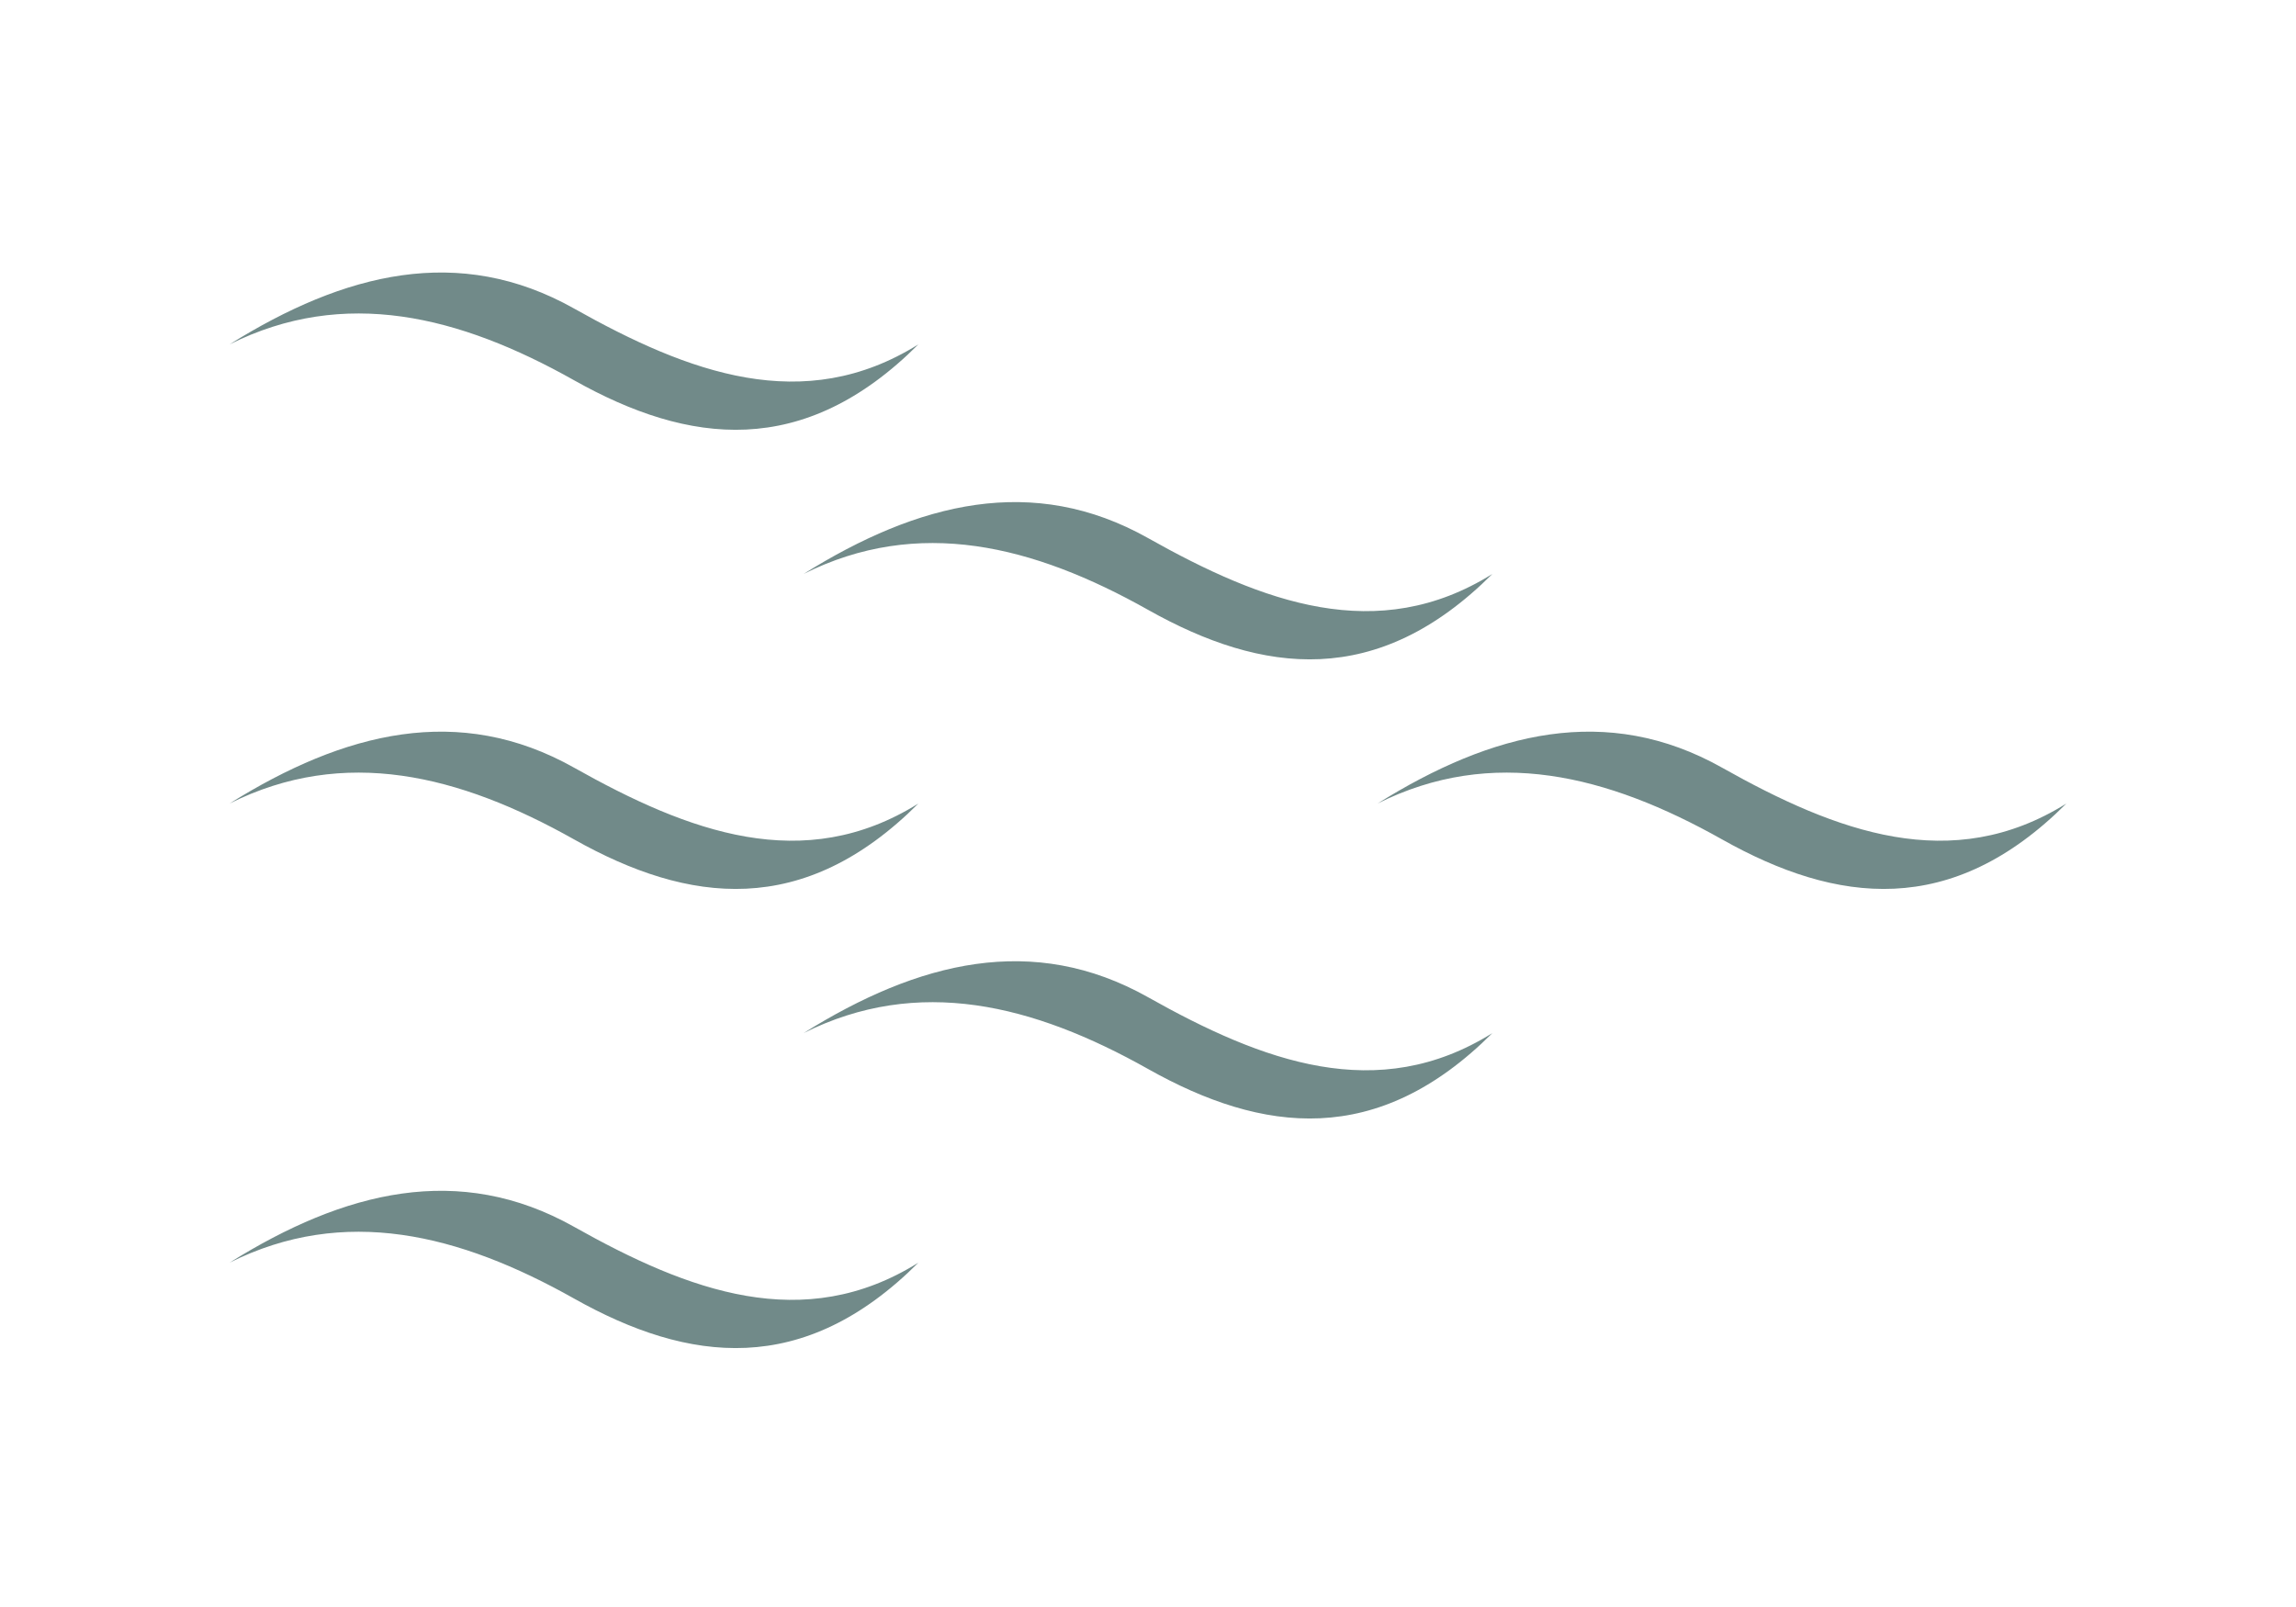
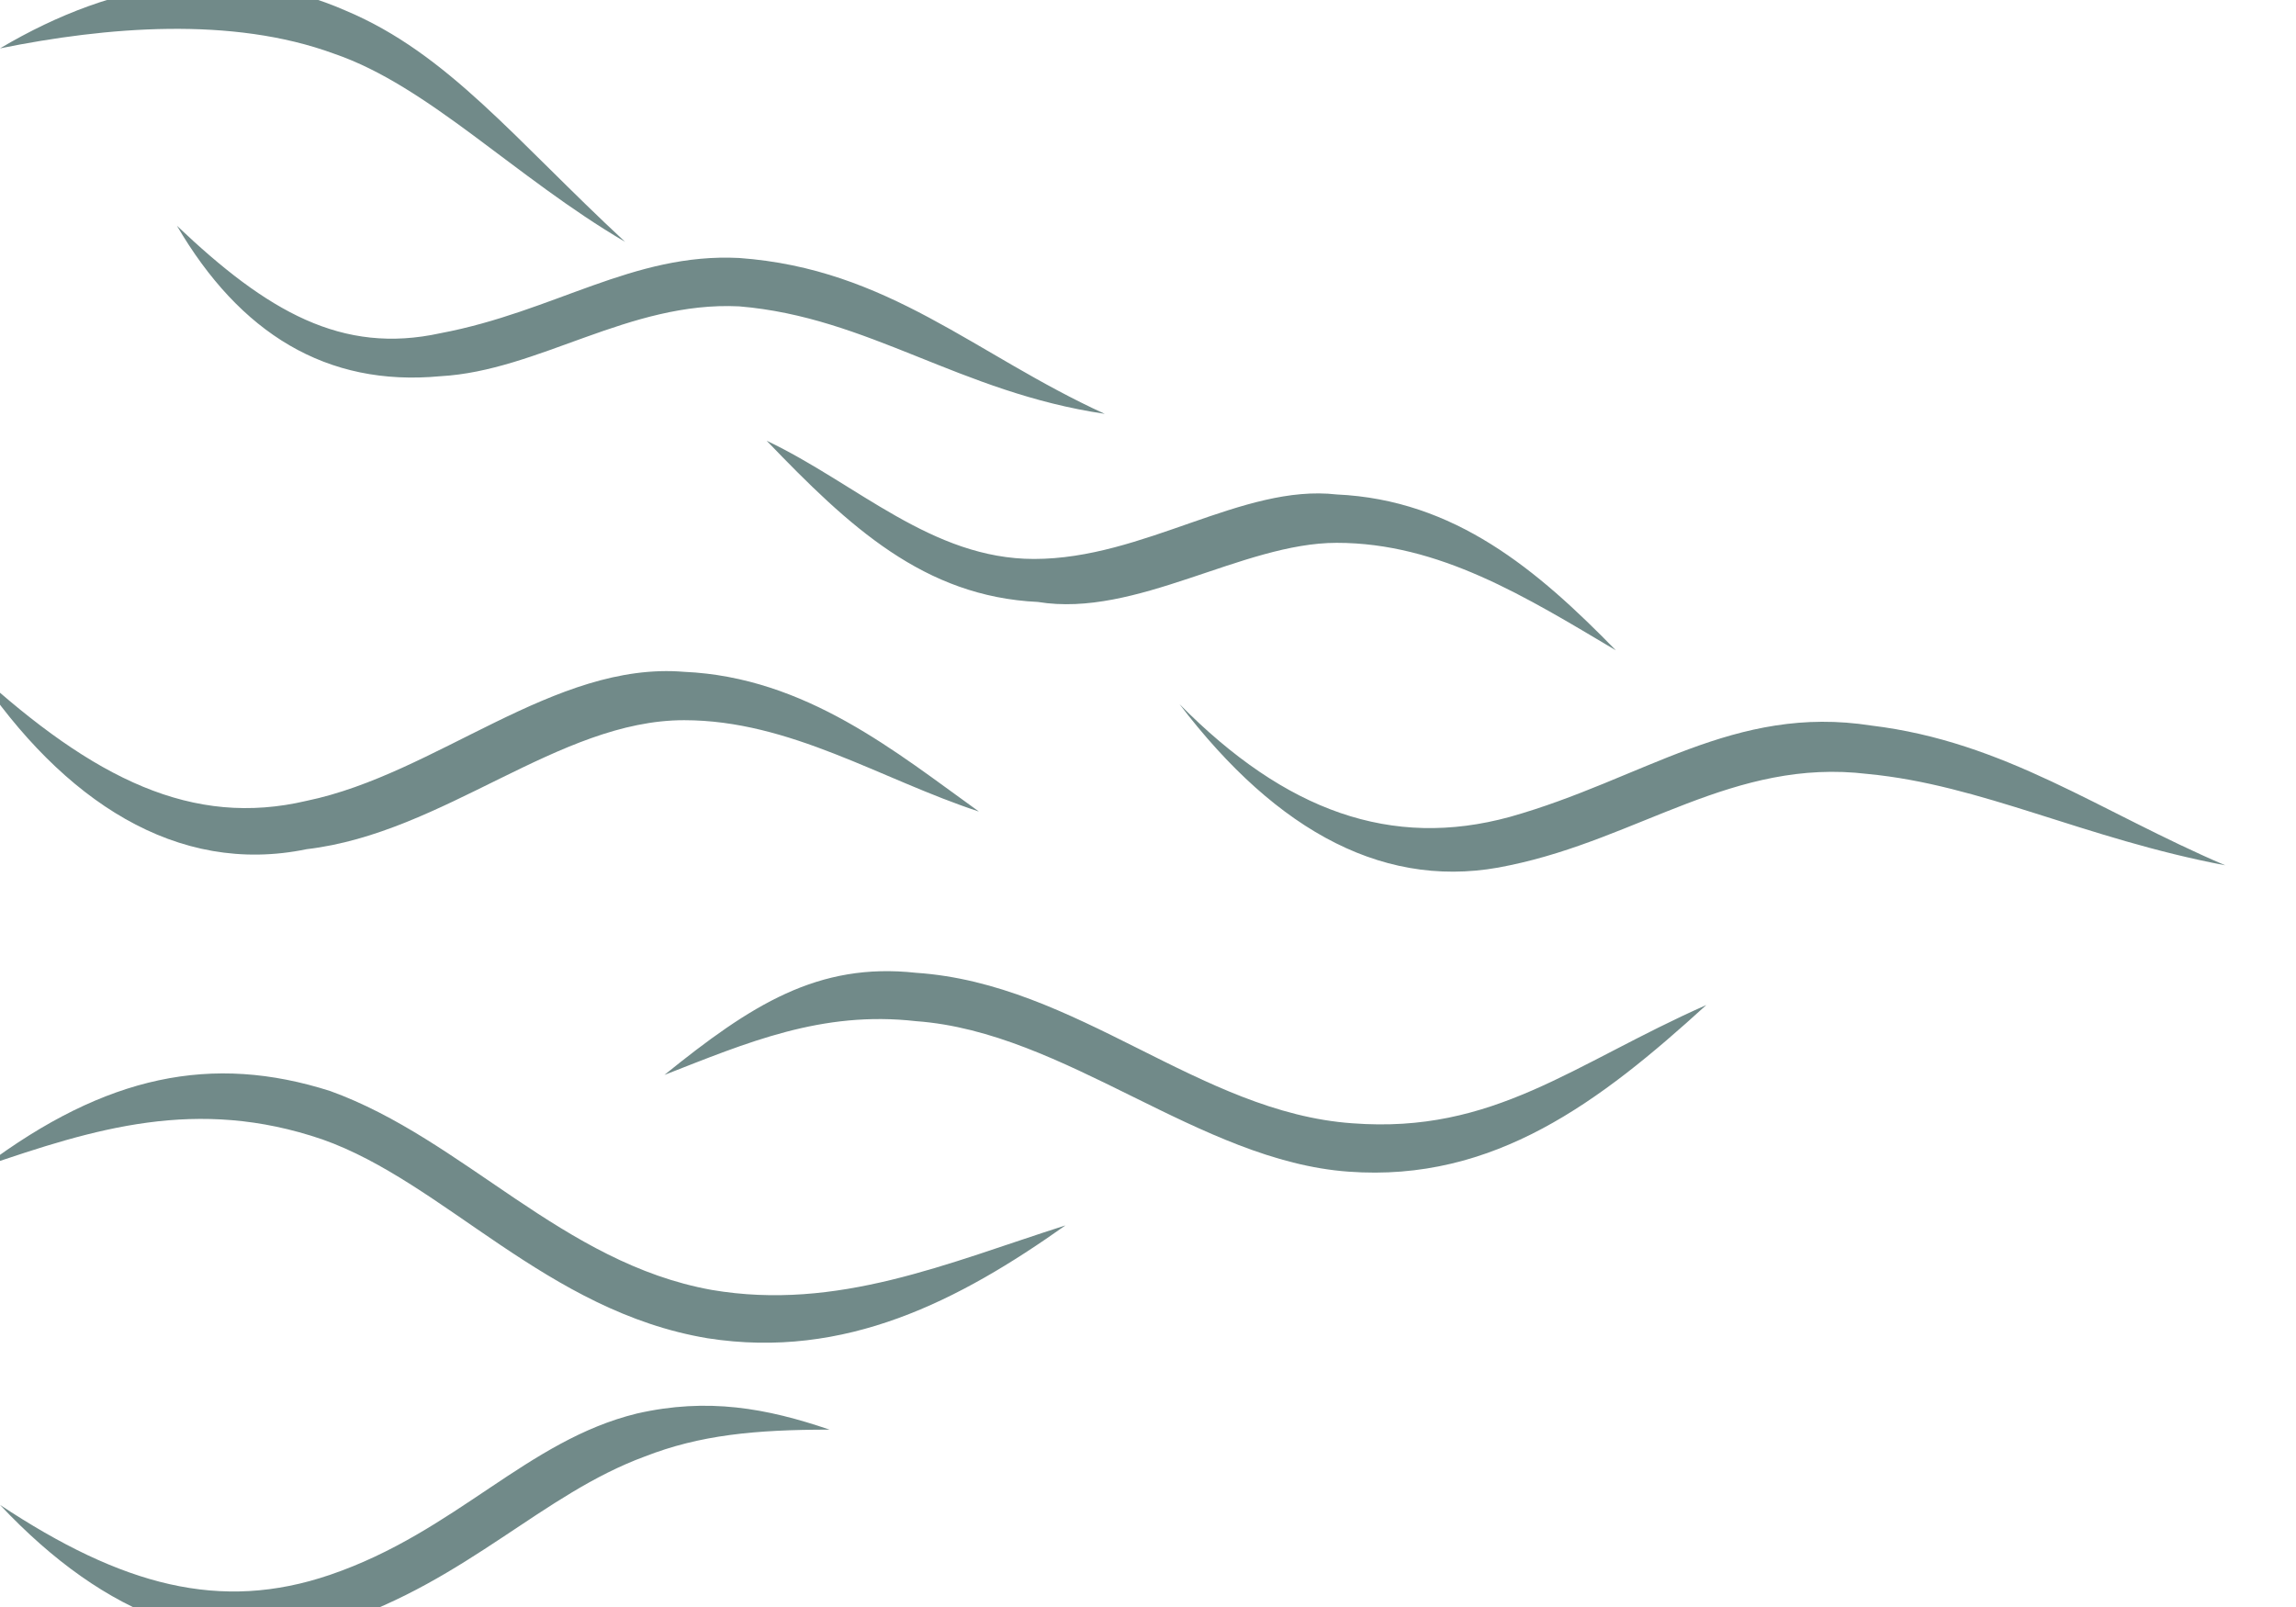
- <svg xmlns="http://www.w3.org/2000/svg" width="160" height="112" viewBox="0 0 160 112" fill="none">
+ <svg xmlns="http://www.w3.org/2000/svg" width="160" height="112" viewBox="16 53 584 299" preserveAspectRatio="none">
  <g fill="#718A89">
-     <path transform="translate(16 24)" d="M0 0 C8 -5 16 -7 24 -2.5 C32 2 40 5 48 0 C40 8 32 7 24 2.5 C16 -2 8 -4 0 0Z" />
-     <path transform="translate(16 56)" d="M0 0 C8 -5 16 -7 24 -2.5 C32 2 40 5 48 0 C40 8 32 7 24 2.5 C16 -2 8 -4 0 0Z" />
-     <path transform="translate(16 88)" d="M0 0 C8 -5 16 -7 24 -2.5 C32 2 40 5 48 0 C40 8 32 7 24 2.5 C16 -2 8 -4 0 0Z" />
-     <path transform="translate(56 40)" d="M0 0 C8 -5 16 -7 24 -2.5 C32 2 40 5 48 0 C40 8 32 7 24 2.5 C16 -2 8 -4 0 0Z" />
-     <path transform="translate(56 72)" d="M0 0 C8 -5 16 -7 24 -2.5 C32 2 40 5 48 0 C40 8 32 7 24 2.5 C16 -2 8 -4 0 0Z" />
-     <path transform="translate(96 56)" d="M0 0 C8 -5 16 -7 24 -2.5 C32 2 40 5 48 0 C40 8 32 7 24 2.5 C16 -2 8 -4 0 0Z" />
+     <path d="M16 62C46 49 76 46 104 55C130 63 147 79 175 98C147 86 125 69 101 63C75 56 43 58 16 62Z" />
+     <path d="M61 95C84 111 103 119 128 115C157 111 177 100 204 101C242 103 264 119 297 130C260 126 237 112 204 110C176 109 153 122 128 123C99 125 77 115 61 95Z" />
+     <path d="M211 135C234 143 253 157 279 157C307 157 332 143 356 145C386 146 407 159 427 174C404 164 382 154 356 154C332 154 305 168 280 165C251 164 232 151 211 135Z" />
+     <path d="M10 178C40 198 65 207 94 202C127 197 157 176 190 178C221 179 244 193 265 204C240 198 217 187 190 187C158 187 129 208 94 211C61 216 32 202 10 178Z" />
+     <path d="M316 184C343 204 370 211 400 205C434 198 457 184 492 188C526 191 550 204 582 214C546 209 520 199 491 197C457 194 433 209 400 214C369 219 341 208 316 184Z" />
+     <path d="M185 253C207 240 224 232 249 234C290 236 321 260 360 262C396 264 416 251 450 240C423 258 396 273 359 271C321 269 287 245 249 243C225 241 206 247 185 253Z" />
+     <path d="M12 270C43 253 70 249 100 256C134 265 159 288 197 293C229 297 257 288 287 281C260 295 231 306 196 302C155 297 129 273 98 265C66 257 40 263 12 270Z" />
+     <path d="M16 333C47 348 72 353 100 346C132 338 150 321 178 316C196 313 211 315 227 319C208 319 194 320 180 324C154 331 135 347 102 355C72 362 43 354 16 333Z" />
  </g>
</svg>
